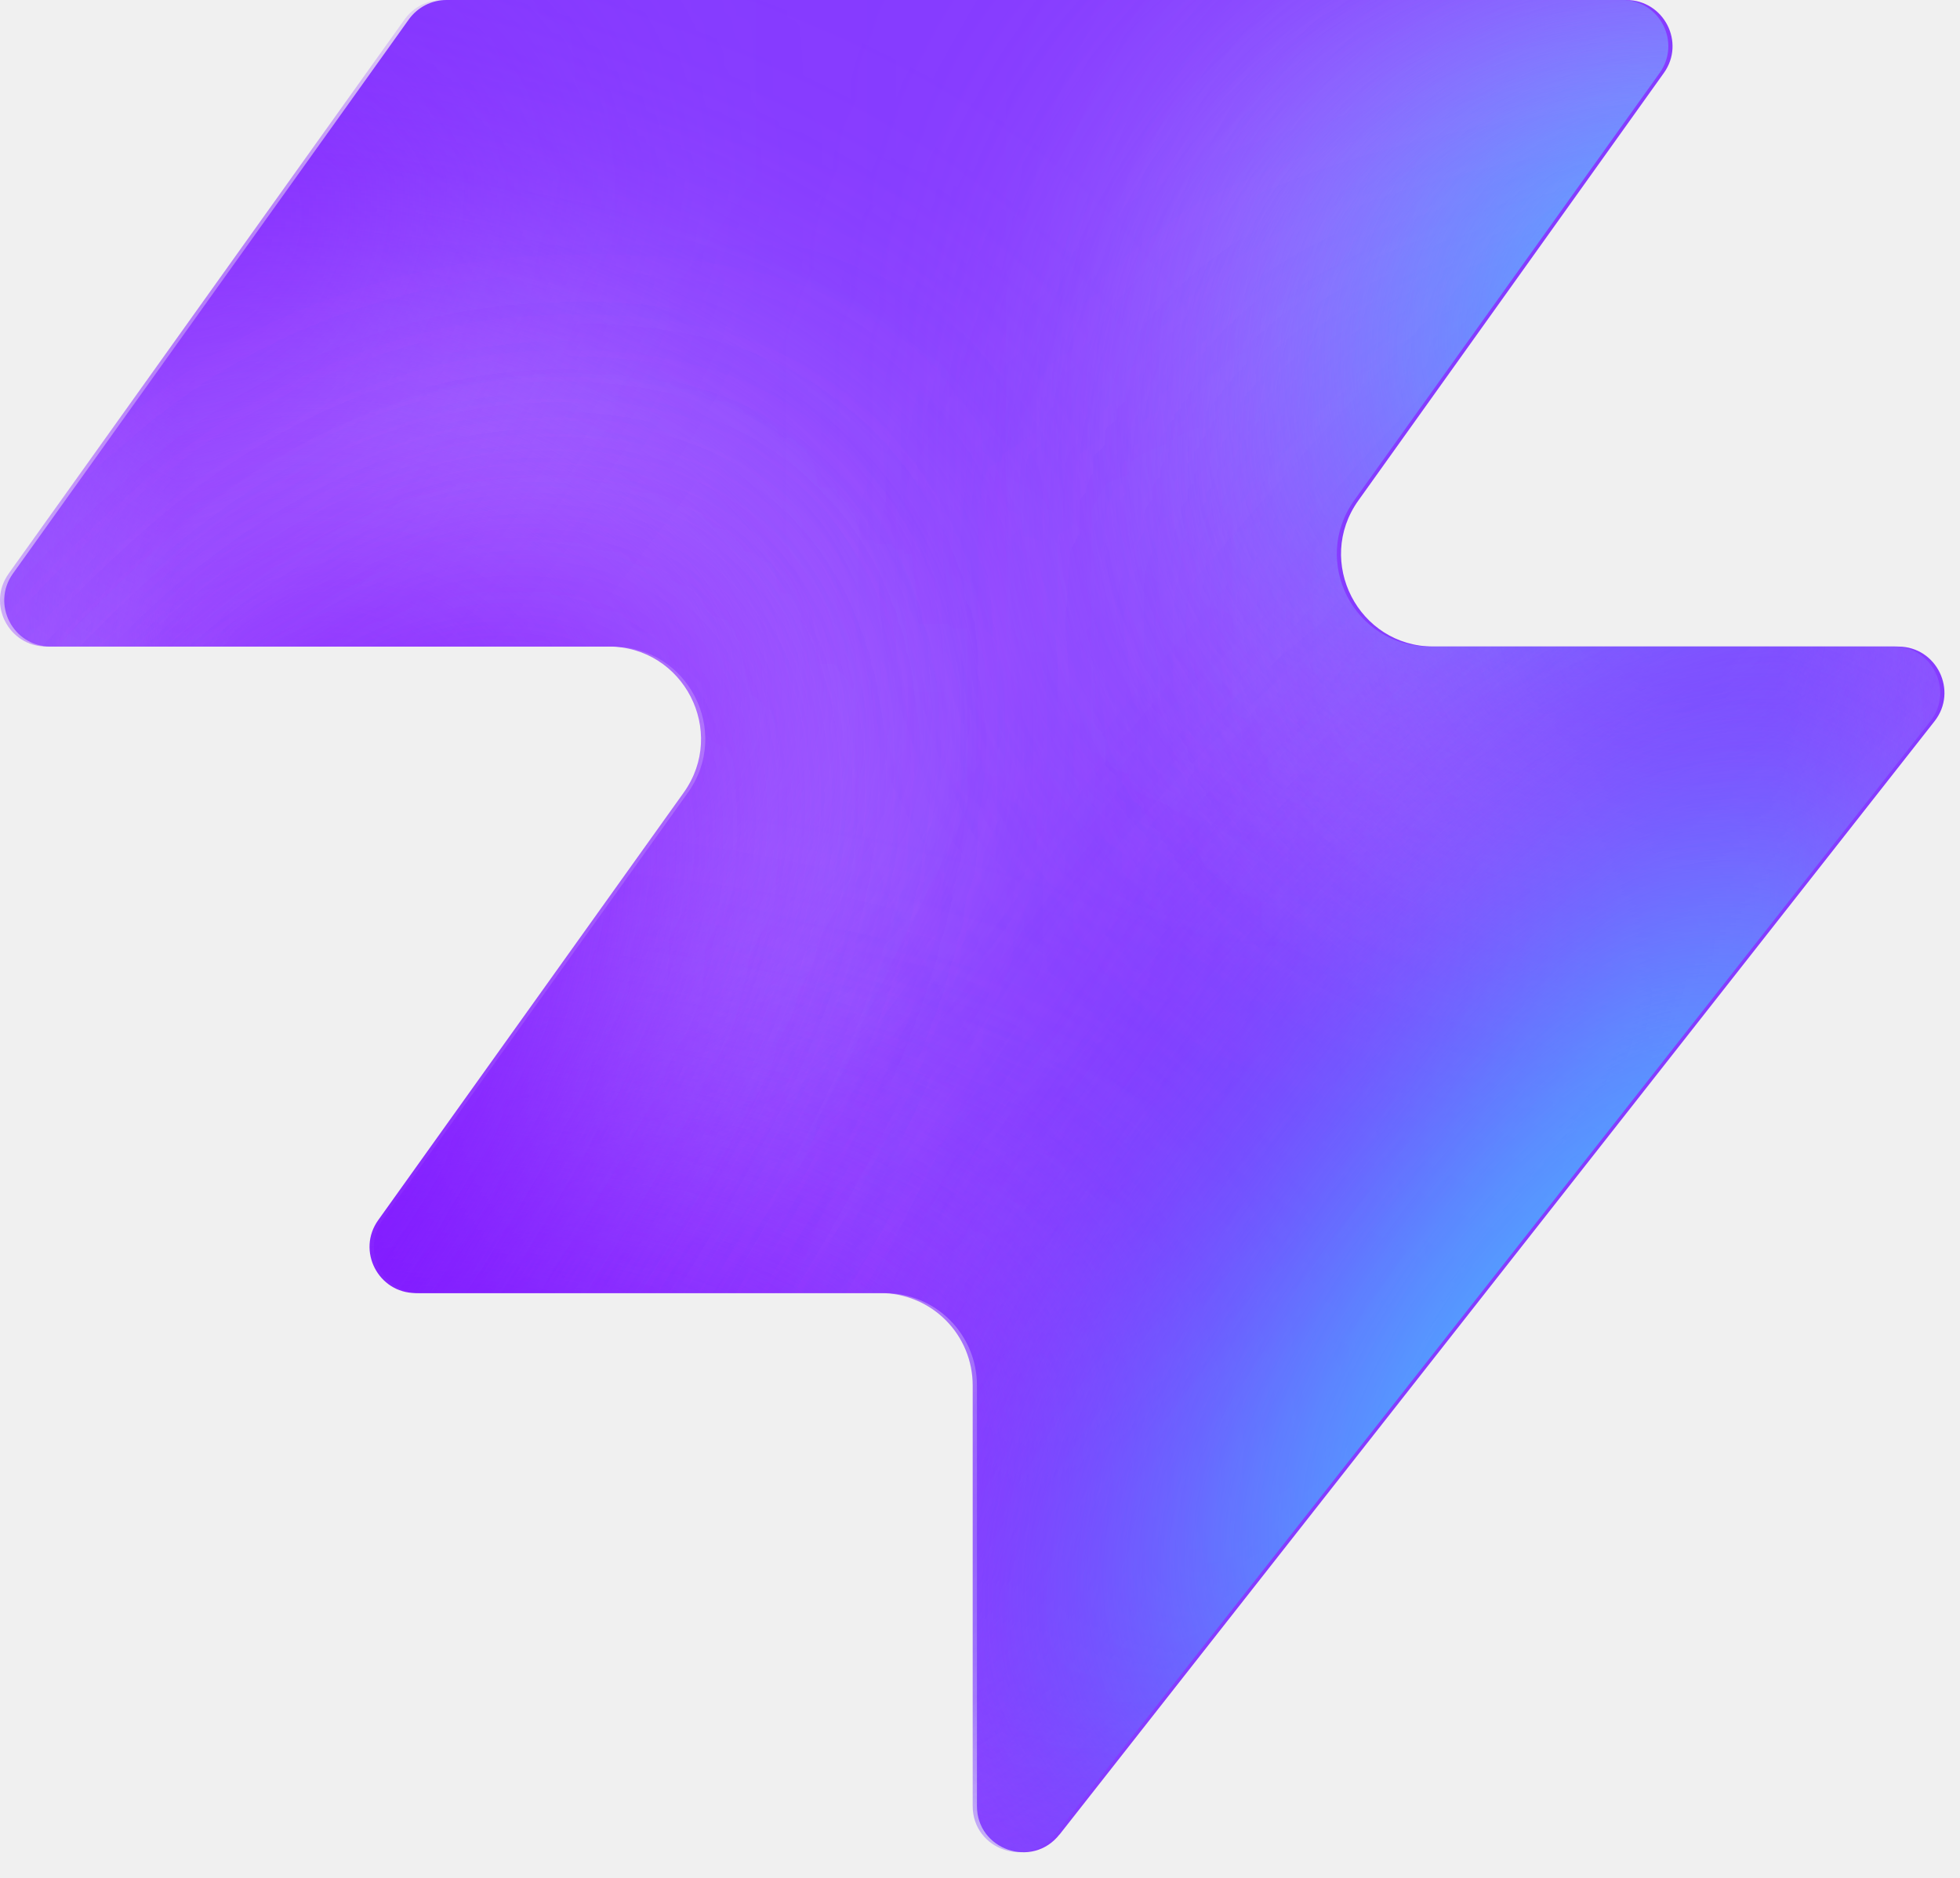
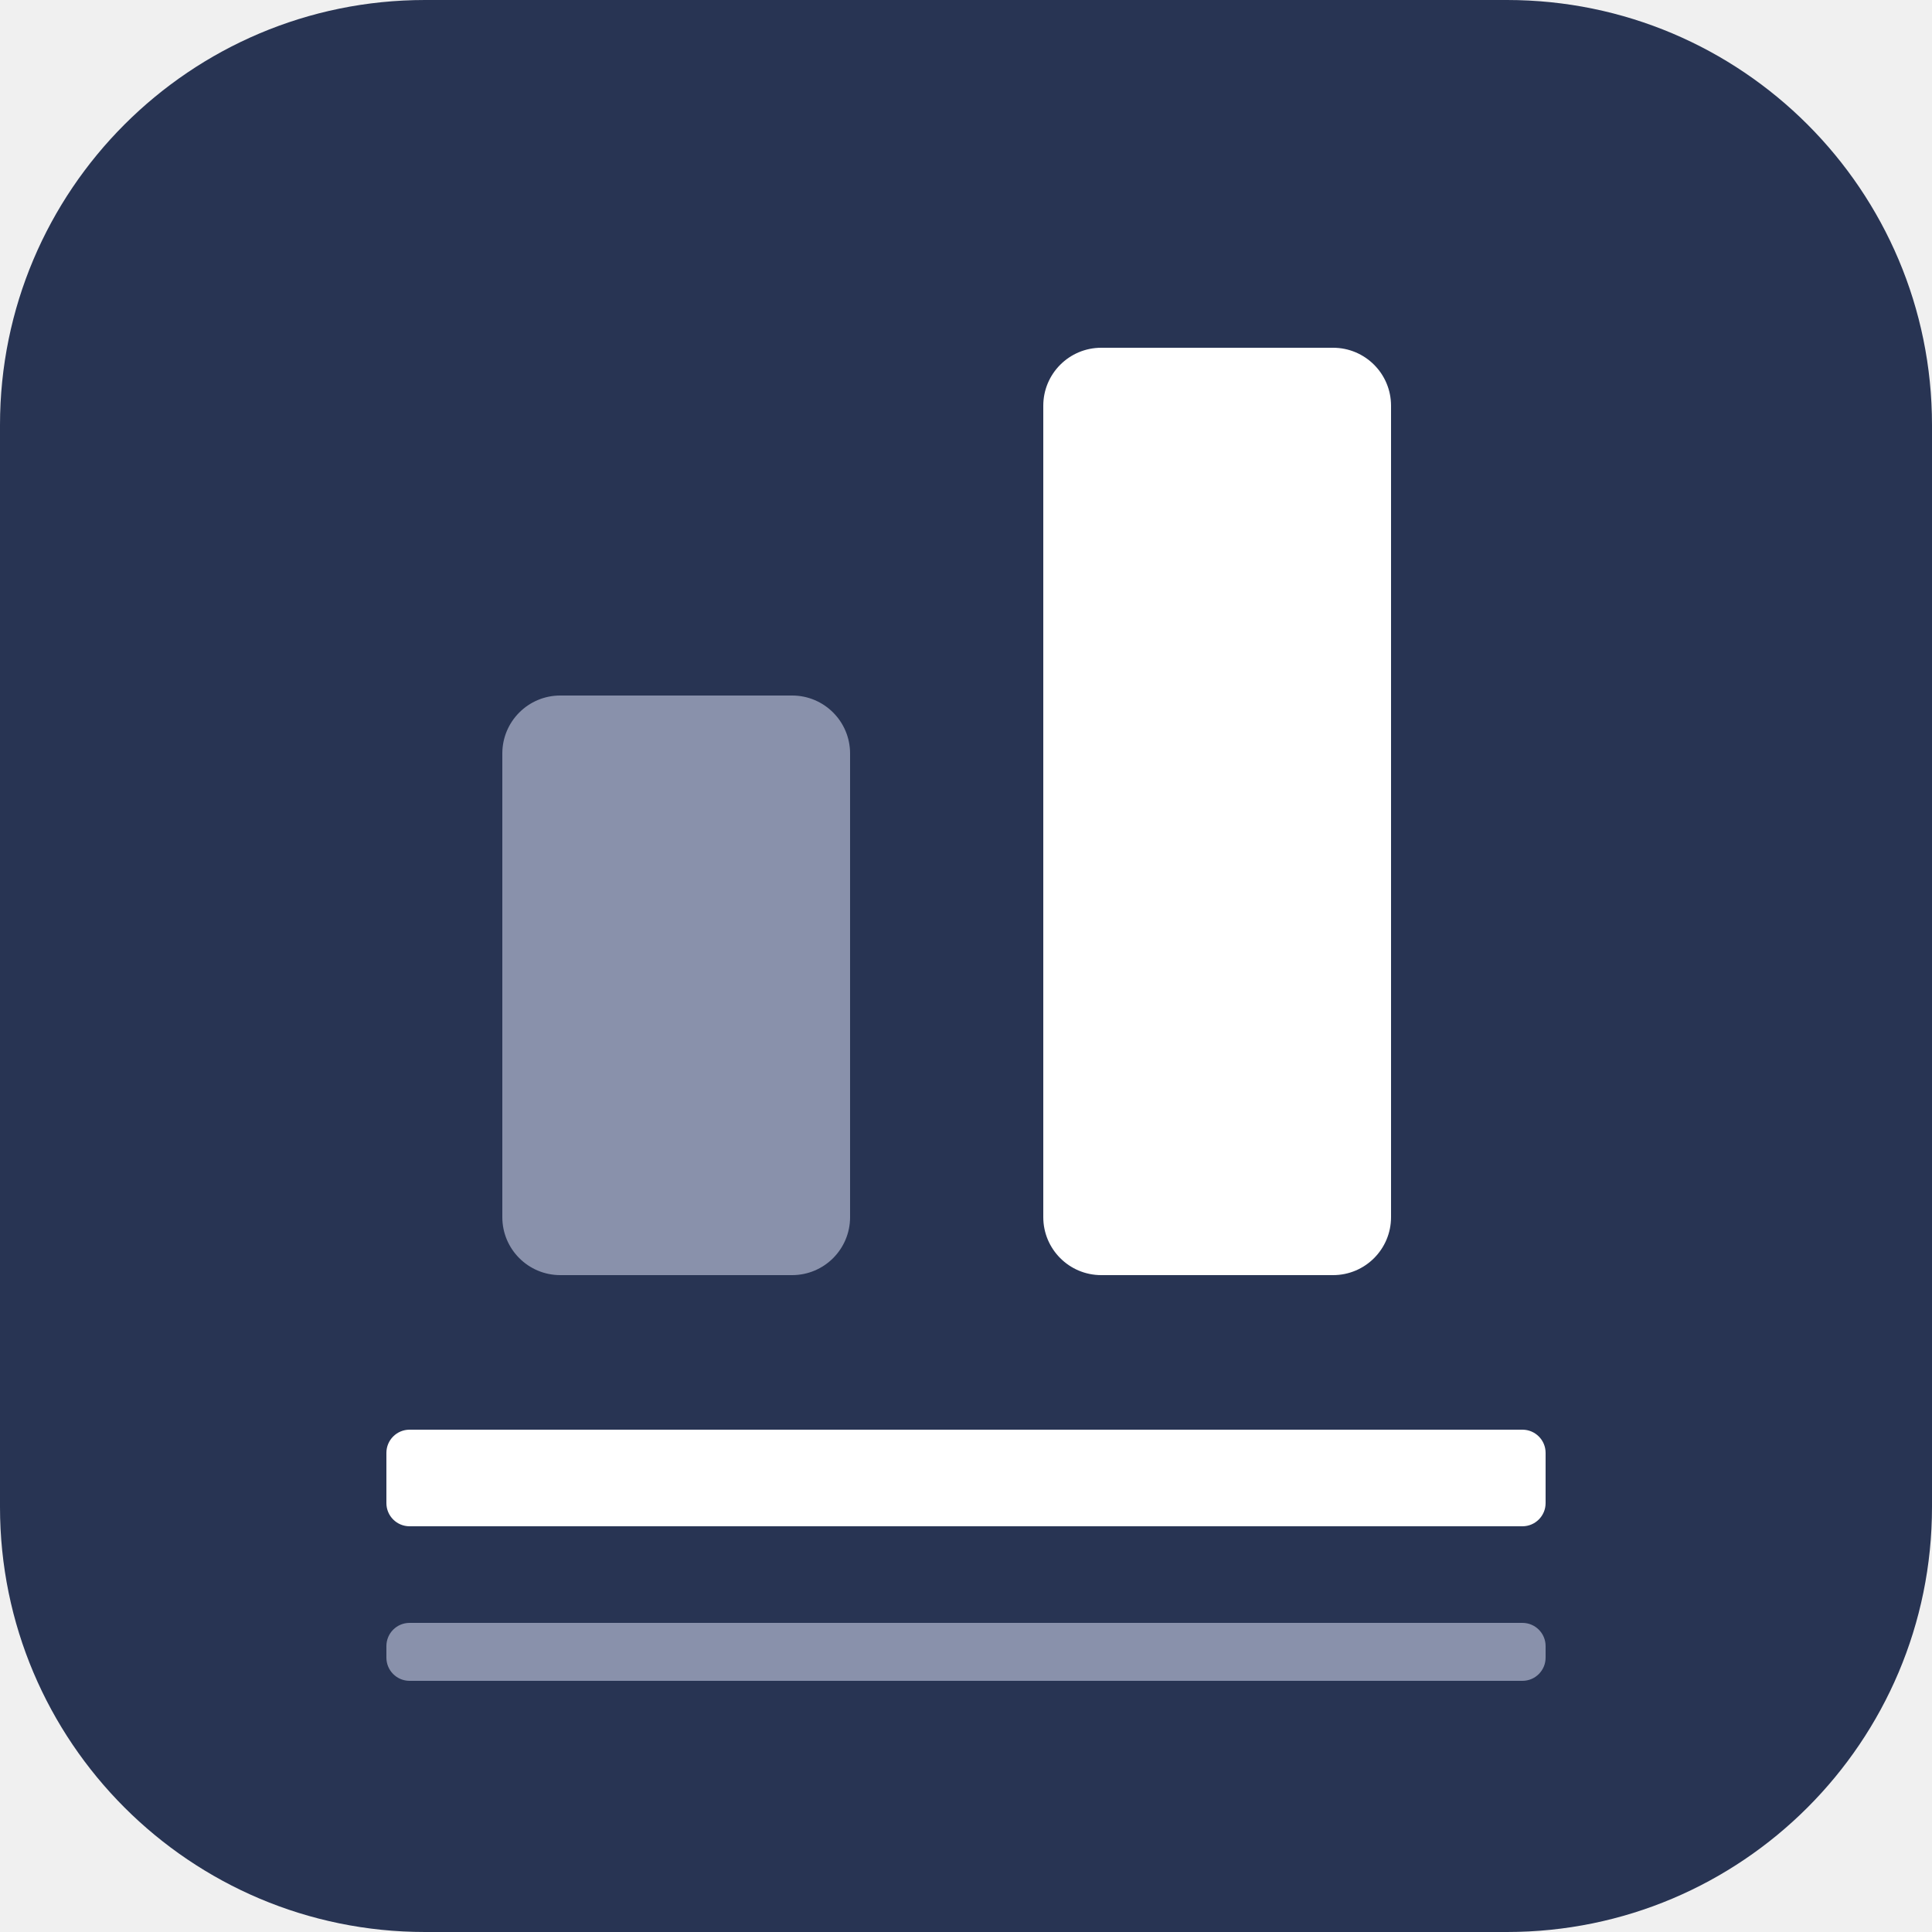
- <svg xmlns="http://www.w3.org/2000/svg" width="48" height="46" fill="none" viewBox="0 0 48 46">
-   <path fill="#863bff" d="M25.946 44.938c-.664.845-2.021.375-2.021-.698V33.937a2.26 2.26 0 0 0-2.262-2.262H10.287c-.92 0-1.456-1.04-.92-1.788l7.48-10.471c1.07-1.497 0-3.578-1.842-3.578H1.237c-.92 0-1.456-1.04-.92-1.788L10.013.474c.214-.297.556-.474.92-.474h28.894c.92 0 1.456 1.04.92 1.788l-7.48 10.471c-1.07 1.498 0 3.579 1.842 3.579h11.377c.943 0 1.473 1.088.89 1.83L25.947 44.94z" style="fill:#863bff;fill:color(display-p3 .525 .23 1);fill-opacity:1" />
-   <mask id="a" width="48" height="46" x="0" y="0" maskUnits="userSpaceOnUse" style="mask-type:alpha">
-     <path fill="#000" d="M25.842 44.938c-.664.844-2.021.375-2.021-.698V33.937a2.26 2.26 0 0 0-2.262-2.262H10.183c-.92 0-1.456-1.04-.92-1.788l7.48-10.471c1.07-1.498 0-3.579-1.842-3.579H1.133c-.92 0-1.456-1.04-.92-1.787L9.91.473c.214-.297.556-.474.92-.474h28.894c.92 0 1.456 1.04.92 1.788l-7.48 10.471c-1.07 1.498 0 3.578 1.842 3.578h11.377c.943 0 1.473 1.088.89 1.832L25.843 44.94z" style="fill:#000;fill-opacity:1" />
-   </mask>
-   <g mask="url(#a)">
-     <g filter="url(#b)">
-       <ellipse cx="5.508" cy="14.704" fill="#ede6ff" rx="5.508" ry="14.704" style="fill:#ede6ff;fill:color(display-p3 .927 .903 1);fill-opacity:1" transform="matrix(.00324 1 1 -.00324 -4.47 31.516)" />
-     </g>
-     <g filter="url(#c)">
-       <ellipse cx="10.399" cy="29.851" fill="#ede6ff" rx="10.399" ry="29.851" style="fill:#ede6ff;fill:color(display-p3 .927 .903 1);fill-opacity:1" transform="matrix(.00324 1 1 -.00324 -39.328 7.883)" />
-     </g>
-     <g filter="url(#d)">
-       <ellipse cx="5.508" cy="30.487" fill="#7e14ff" rx="5.508" ry="30.487" style="fill:#7e14ff;fill:color(display-p3 .492 .077 1);fill-opacity:1" transform="rotate(89.814 -25.913 -14.639)scale(1 -1)" />
-     </g>
-     <g filter="url(#e)">
-       <ellipse cx="5.508" cy="30.599" fill="#7e14ff" rx="5.508" ry="30.599" style="fill:#7e14ff;fill:color(display-p3 .492 .077 1);fill-opacity:1" transform="rotate(89.814 -32.644 -3.334)scale(1 -1)" />
-     </g>
-     <g filter="url(#f)">
-       <ellipse cx="5.508" cy="30.599" fill="#7e14ff" rx="5.508" ry="30.599" style="fill:#7e14ff;fill:color(display-p3 .492 .077 1);fill-opacity:1" transform="matrix(.00324 1 1 -.00324 -34.34 30.47)" />
-     </g>
-     <g filter="url(#g)">
-       <ellipse cx="14.072" cy="22.078" fill="#ede6ff" rx="14.072" ry="22.078" style="fill:#ede6ff;fill:color(display-p3 .927 .903 1);fill-opacity:1" transform="rotate(93.35 24.506 48.493)scale(-1 1)" />
-     </g>
-     <g filter="url(#h)">
-       <ellipse cx="3.47" cy="21.501" fill="#7e14ff" rx="3.47" ry="21.501" style="fill:#7e14ff;fill:color(display-p3 .492 .077 1);fill-opacity:1" transform="rotate(89.009 28.708 47.59)scale(-1 1)" />
-     </g>
-     <g filter="url(#i)">
-       <ellipse cx="3.47" cy="21.501" fill="#7e14ff" rx="3.47" ry="21.501" style="fill:#7e14ff;fill:color(display-p3 .492 .077 1);fill-opacity:1" transform="rotate(89.009 28.708 47.59)scale(-1 1)" />
-     </g>
-     <g filter="url(#j)">
-       <ellipse cx=".387" cy="8.972" fill="#7e14ff" rx="4.407" ry="29.108" style="fill:#7e14ff;fill:color(display-p3 .492 .077 1);fill-opacity:1" transform="rotate(39.51 .387 8.972)" />
-     </g>
-     <g filter="url(#k)">
-       <ellipse cx="47.523" cy="-6.092" fill="#7e14ff" rx="4.407" ry="29.108" style="fill:#7e14ff;fill:color(display-p3 .492 .077 1);fill-opacity:1" transform="rotate(37.892 47.523 -6.092)" />
-     </g>
-     <g filter="url(#l)">
-       <ellipse cx="41.412" cy="6.333" fill="#47bfff" rx="5.971" ry="9.665" style="fill:#47bfff;fill:color(display-p3 .28 .748 1);fill-opacity:1" transform="rotate(37.892 41.412 6.333)" />
-     </g>
-     <g filter="url(#m)">
-       <ellipse cx="-1.879" cy="38.332" fill="#7e14ff" rx="4.407" ry="29.108" style="fill:#7e14ff;fill:color(display-p3 .492 .077 1);fill-opacity:1" transform="rotate(37.892 -1.88 38.332)" />
-     </g>
-     <g filter="url(#n)">
-       <ellipse cx="-1.879" cy="38.332" fill="#7e14ff" rx="4.407" ry="29.108" style="fill:#7e14ff;fill:color(display-p3 .492 .077 1);fill-opacity:1" transform="rotate(37.892 -1.88 38.332)" />
-     </g>
-     <g filter="url(#o)">
-       <ellipse cx="35.651" cy="29.907" fill="#7e14ff" rx="4.407" ry="29.108" style="fill:#7e14ff;fill:color(display-p3 .492 .077 1);fill-opacity:1" transform="rotate(37.892 35.651 29.907)" />
-     </g>
-     <g filter="url(#p)">
-       <ellipse cx="38.418" cy="32.4" fill="#47bfff" rx="5.971" ry="15.297" style="fill:#47bfff;fill:color(display-p3 .28 .748 1);fill-opacity:1" transform="rotate(37.892 38.418 32.4)" />
-     </g>
-   </g>
-   <defs>
-     <filter id="b" width="60.045" height="41.654" x="-19.77" y="16.149" color-interpolation-filters="sRGB" filterUnits="userSpaceOnUse">
-       <feFlood flood-opacity="0" result="BackgroundImageFix" />
-       <feBlend in="SourceGraphic" in2="BackgroundImageFix" result="shape" />
-       <feGaussianBlur result="effect1_foregroundBlur_2002_17158" stdDeviation="7.659" />
-     </filter>
-     <filter id="c" width="90.34" height="51.437" x="-54.613" y="-7.533" color-interpolation-filters="sRGB" filterUnits="userSpaceOnUse">
-       <feFlood flood-opacity="0" result="BackgroundImageFix" />
-       <feBlend in="SourceGraphic" in2="BackgroundImageFix" result="shape" />
-       <feGaussianBlur result="effect1_foregroundBlur_2002_17158" stdDeviation="7.659" />
-     </filter>
-     <filter id="d" width="79.355" height="29.4" x="-49.64" y="2.03" color-interpolation-filters="sRGB" filterUnits="userSpaceOnUse">
-       <feFlood flood-opacity="0" result="BackgroundImageFix" />
-       <feBlend in="SourceGraphic" in2="BackgroundImageFix" result="shape" />
-       <feGaussianBlur result="effect1_foregroundBlur_2002_17158" stdDeviation="4.596" />
-     </filter>
-     <filter id="e" width="79.579" height="29.4" x="-45.045" y="20.029" color-interpolation-filters="sRGB" filterUnits="userSpaceOnUse">
-       <feFlood flood-opacity="0" result="BackgroundImageFix" />
-       <feBlend in="SourceGraphic" in2="BackgroundImageFix" result="shape" />
-       <feGaussianBlur result="effect1_foregroundBlur_2002_17158" stdDeviation="4.596" />
-     </filter>
-     <filter id="f" width="79.579" height="29.4" x="-43.513" y="21.178" color-interpolation-filters="sRGB" filterUnits="userSpaceOnUse">
-       <feFlood flood-opacity="0" result="BackgroundImageFix" />
-       <feBlend in="SourceGraphic" in2="BackgroundImageFix" result="shape" />
-       <feGaussianBlur result="effect1_foregroundBlur_2002_17158" stdDeviation="4.596" />
-     </filter>
-     <filter id="g" width="74.749" height="58.852" x="15.756" y="-17.901" color-interpolation-filters="sRGB" filterUnits="userSpaceOnUse">
-       <feFlood flood-opacity="0" result="BackgroundImageFix" />
-       <feBlend in="SourceGraphic" in2="BackgroundImageFix" result="shape" />
-       <feGaussianBlur result="effect1_foregroundBlur_2002_17158" stdDeviation="7.659" />
-     </filter>
-     <filter id="h" width="61.377" height="25.362" x="23.548" y="2.284" color-interpolation-filters="sRGB" filterUnits="userSpaceOnUse">
-       <feFlood flood-opacity="0" result="BackgroundImageFix" />
-       <feBlend in="SourceGraphic" in2="BackgroundImageFix" result="shape" />
-       <feGaussianBlur result="effect1_foregroundBlur_2002_17158" stdDeviation="4.596" />
-     </filter>
-     <filter id="i" width="61.377" height="25.362" x="23.548" y="2.284" color-interpolation-filters="sRGB" filterUnits="userSpaceOnUse">
-       <feFlood flood-opacity="0" result="BackgroundImageFix" />
-       <feBlend in="SourceGraphic" in2="BackgroundImageFix" result="shape" />
-       <feGaussianBlur result="effect1_foregroundBlur_2002_17158" stdDeviation="4.596" />
-     </filter>
-     <filter id="j" width="56.045" height="63.649" x="-27.636" y="-22.853" color-interpolation-filters="sRGB" filterUnits="userSpaceOnUse">
-       <feFlood flood-opacity="0" result="BackgroundImageFix" />
-       <feBlend in="SourceGraphic" in2="BackgroundImageFix" result="shape" />
-       <feGaussianBlur result="effect1_foregroundBlur_2002_17158" stdDeviation="4.596" />
-     </filter>
-     <filter id="k" width="54.814" height="64.646" x="20.116" y="-38.415" color-interpolation-filters="sRGB" filterUnits="userSpaceOnUse">
-       <feFlood flood-opacity="0" result="BackgroundImageFix" />
-       <feBlend in="SourceGraphic" in2="BackgroundImageFix" result="shape" />
-       <feGaussianBlur result="effect1_foregroundBlur_2002_17158" stdDeviation="4.596" />
-     </filter>
-     <filter id="l" width="33.541" height="35.313" x="24.641" y="-11.323" color-interpolation-filters="sRGB" filterUnits="userSpaceOnUse">
-       <feFlood flood-opacity="0" result="BackgroundImageFix" />
-       <feBlend in="SourceGraphic" in2="BackgroundImageFix" result="shape" />
-       <feGaussianBlur result="effect1_foregroundBlur_2002_17158" stdDeviation="4.596" />
-     </filter>
-     <filter id="m" width="54.814" height="64.646" x="-29.286" y="6.009" color-interpolation-filters="sRGB" filterUnits="userSpaceOnUse">
-       <feFlood flood-opacity="0" result="BackgroundImageFix" />
-       <feBlend in="SourceGraphic" in2="BackgroundImageFix" result="shape" />
-       <feGaussianBlur result="effect1_foregroundBlur_2002_17158" stdDeviation="4.596" />
-     </filter>
-     <filter id="n" width="54.814" height="64.646" x="-29.286" y="6.009" color-interpolation-filters="sRGB" filterUnits="userSpaceOnUse">
-       <feFlood flood-opacity="0" result="BackgroundImageFix" />
-       <feBlend in="SourceGraphic" in2="BackgroundImageFix" result="shape" />
-       <feGaussianBlur result="effect1_foregroundBlur_2002_17158" stdDeviation="4.596" />
-     </filter>
-     <filter id="o" width="54.814" height="64.646" x="8.244" y="-2.416" color-interpolation-filters="sRGB" filterUnits="userSpaceOnUse">
-       <feFlood flood-opacity="0" result="BackgroundImageFix" />
-       <feBlend in="SourceGraphic" in2="BackgroundImageFix" result="shape" />
-       <feGaussianBlur result="effect1_foregroundBlur_2002_17158" stdDeviation="4.596" />
-     </filter>
-     <filter id="p" width="39.409" height="43.623" x="18.713" y="10.588" color-interpolation-filters="sRGB" filterUnits="userSpaceOnUse">
-       <feFlood flood-opacity="0" result="BackgroundImageFix" />
-       <feBlend in="SourceGraphic" in2="BackgroundImageFix" result="shape" />
-       <feGaussianBlur result="effect1_foregroundBlur_2002_17158" stdDeviation="4.596" />
-     </filter>
-   </defs>
+ <svg xmlns="http://www.w3.org/2000/svg" viewBox="0 0 100 100" width="100" height="100">
+   <rect width="100" height="100" rx="22" fill="#283453" />
+   <rect x="26" y="36" width="18" height="30" rx="3" fill="#8991ab" />
+   <rect x="54" y="18" width="18" height="48" rx="3" fill="#ffffff" />
+   <rect x="20" y="74" width="60" height="5" rx="1.2" fill="#ffffff" />
+   <rect x="20" y="84" width="60" height="3" rx="1.2" fill="#8991ab" />
</svg>
